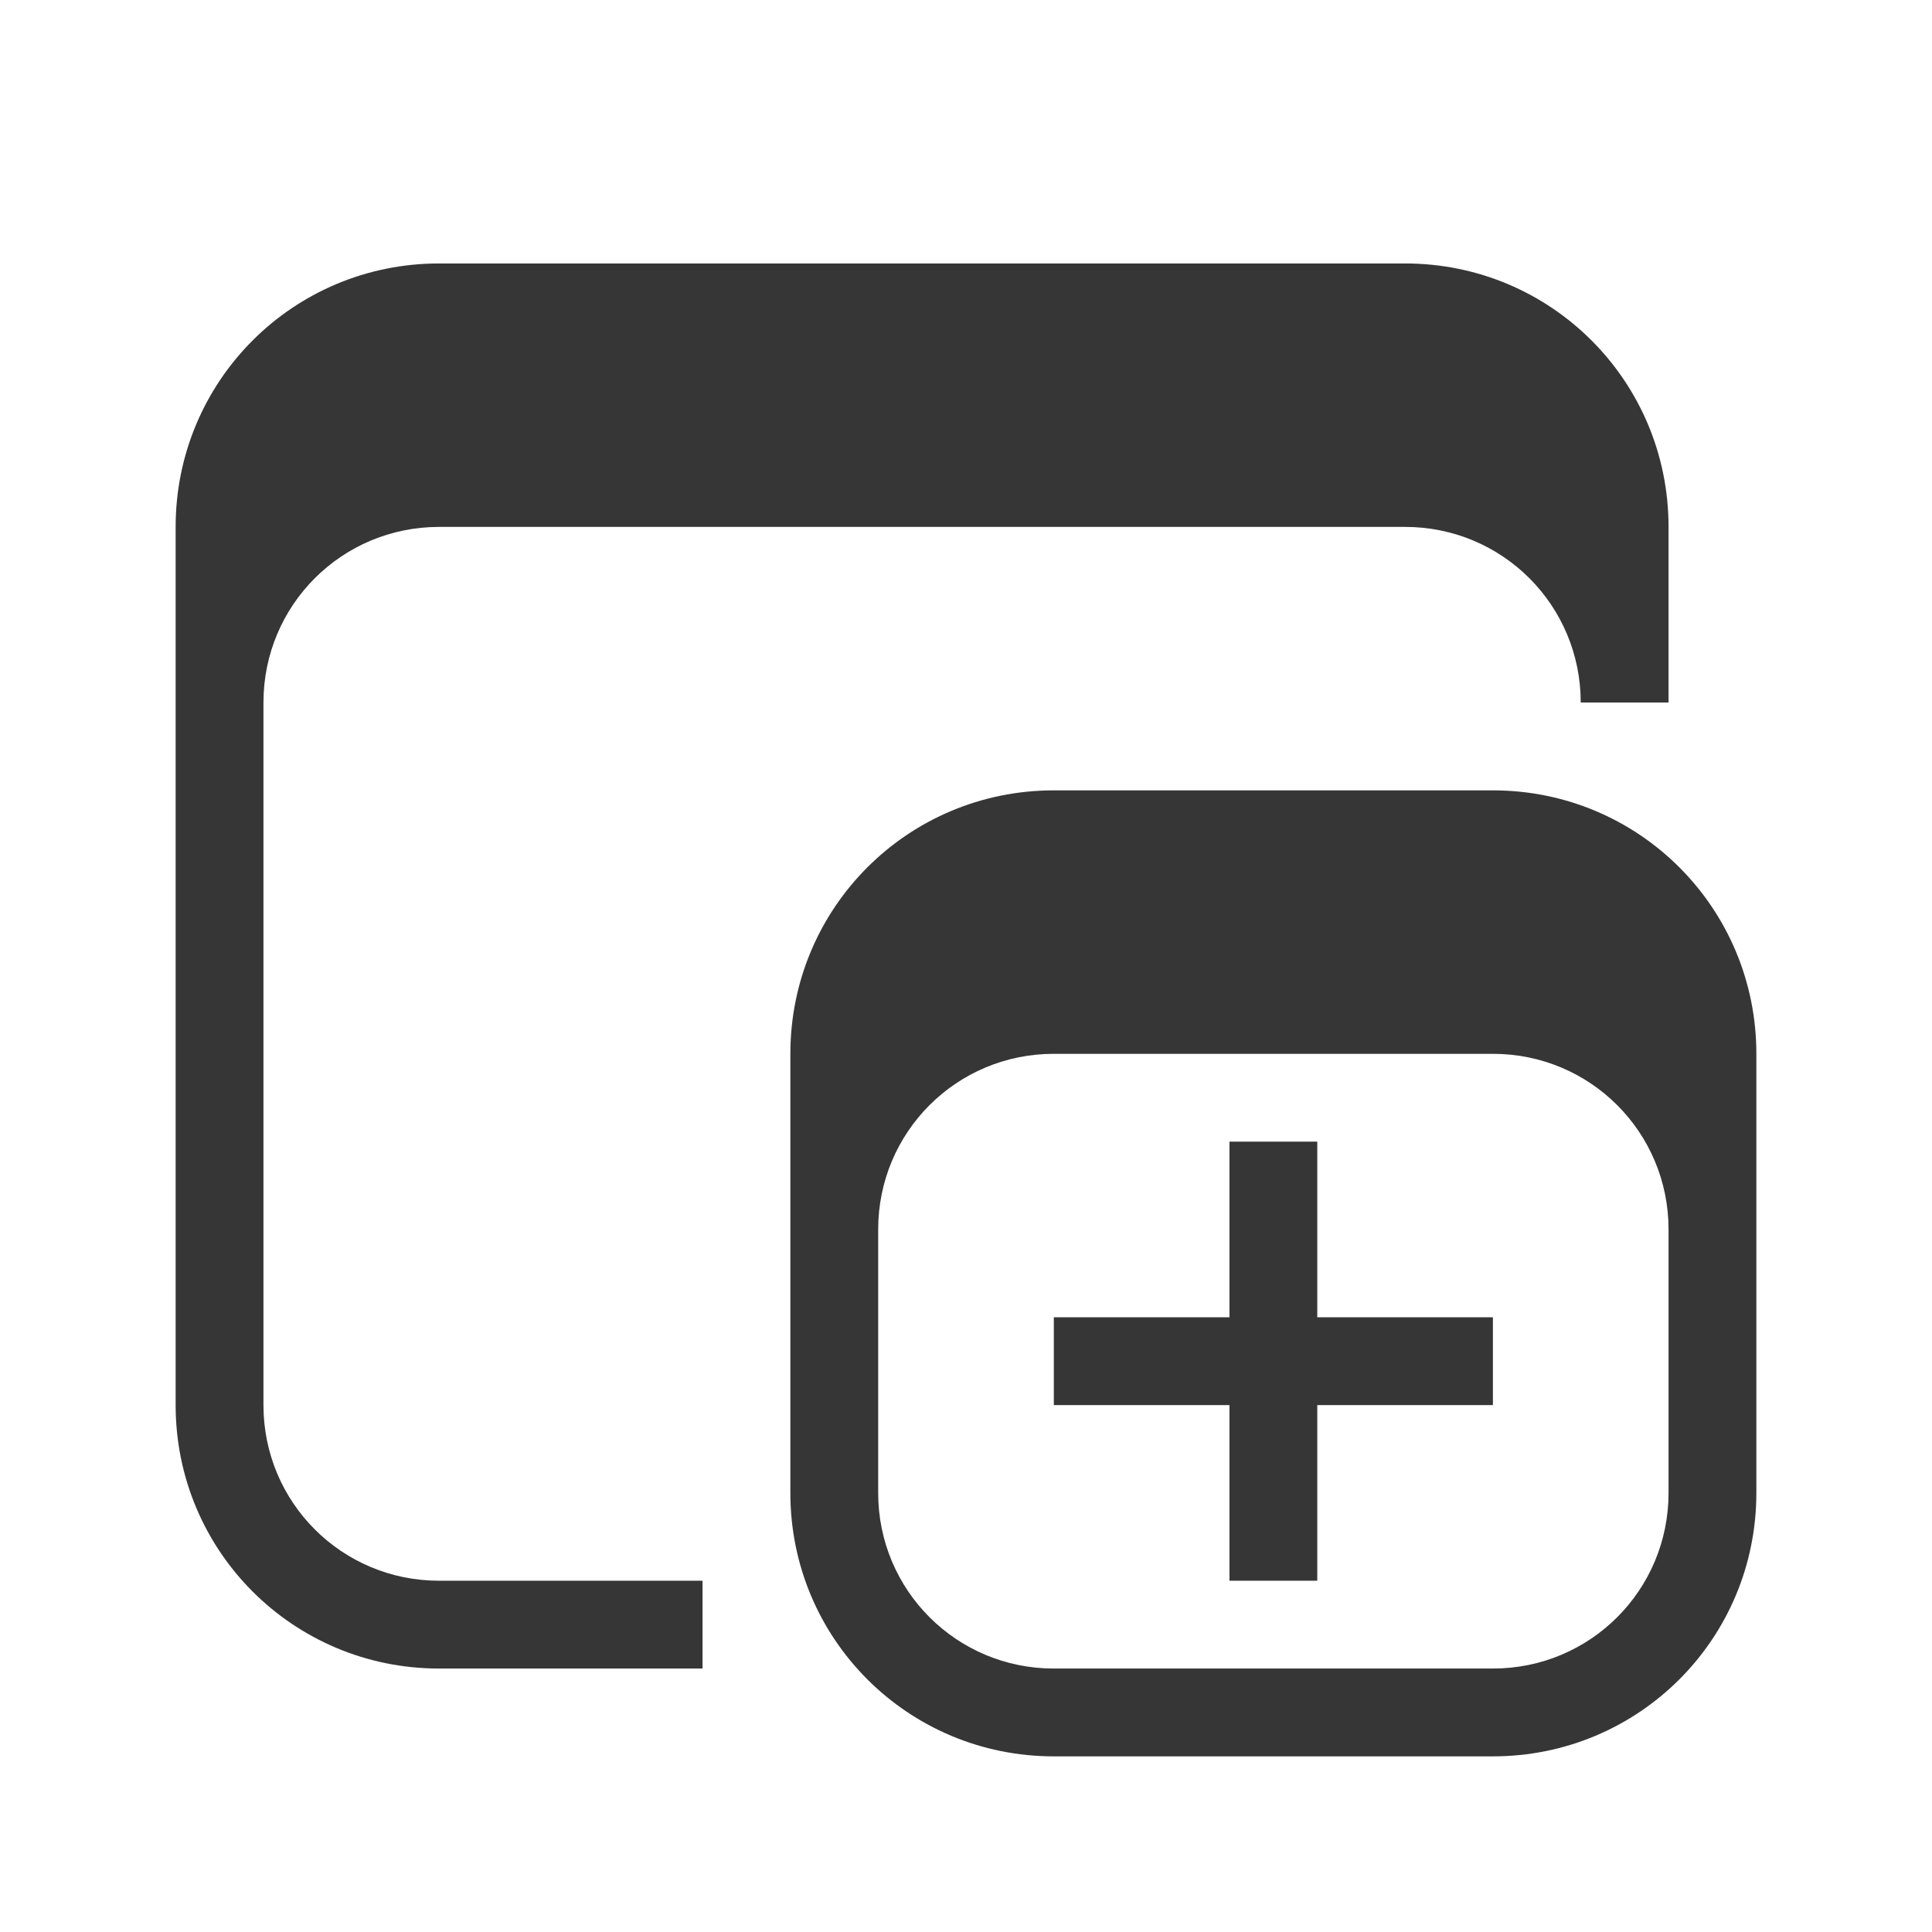
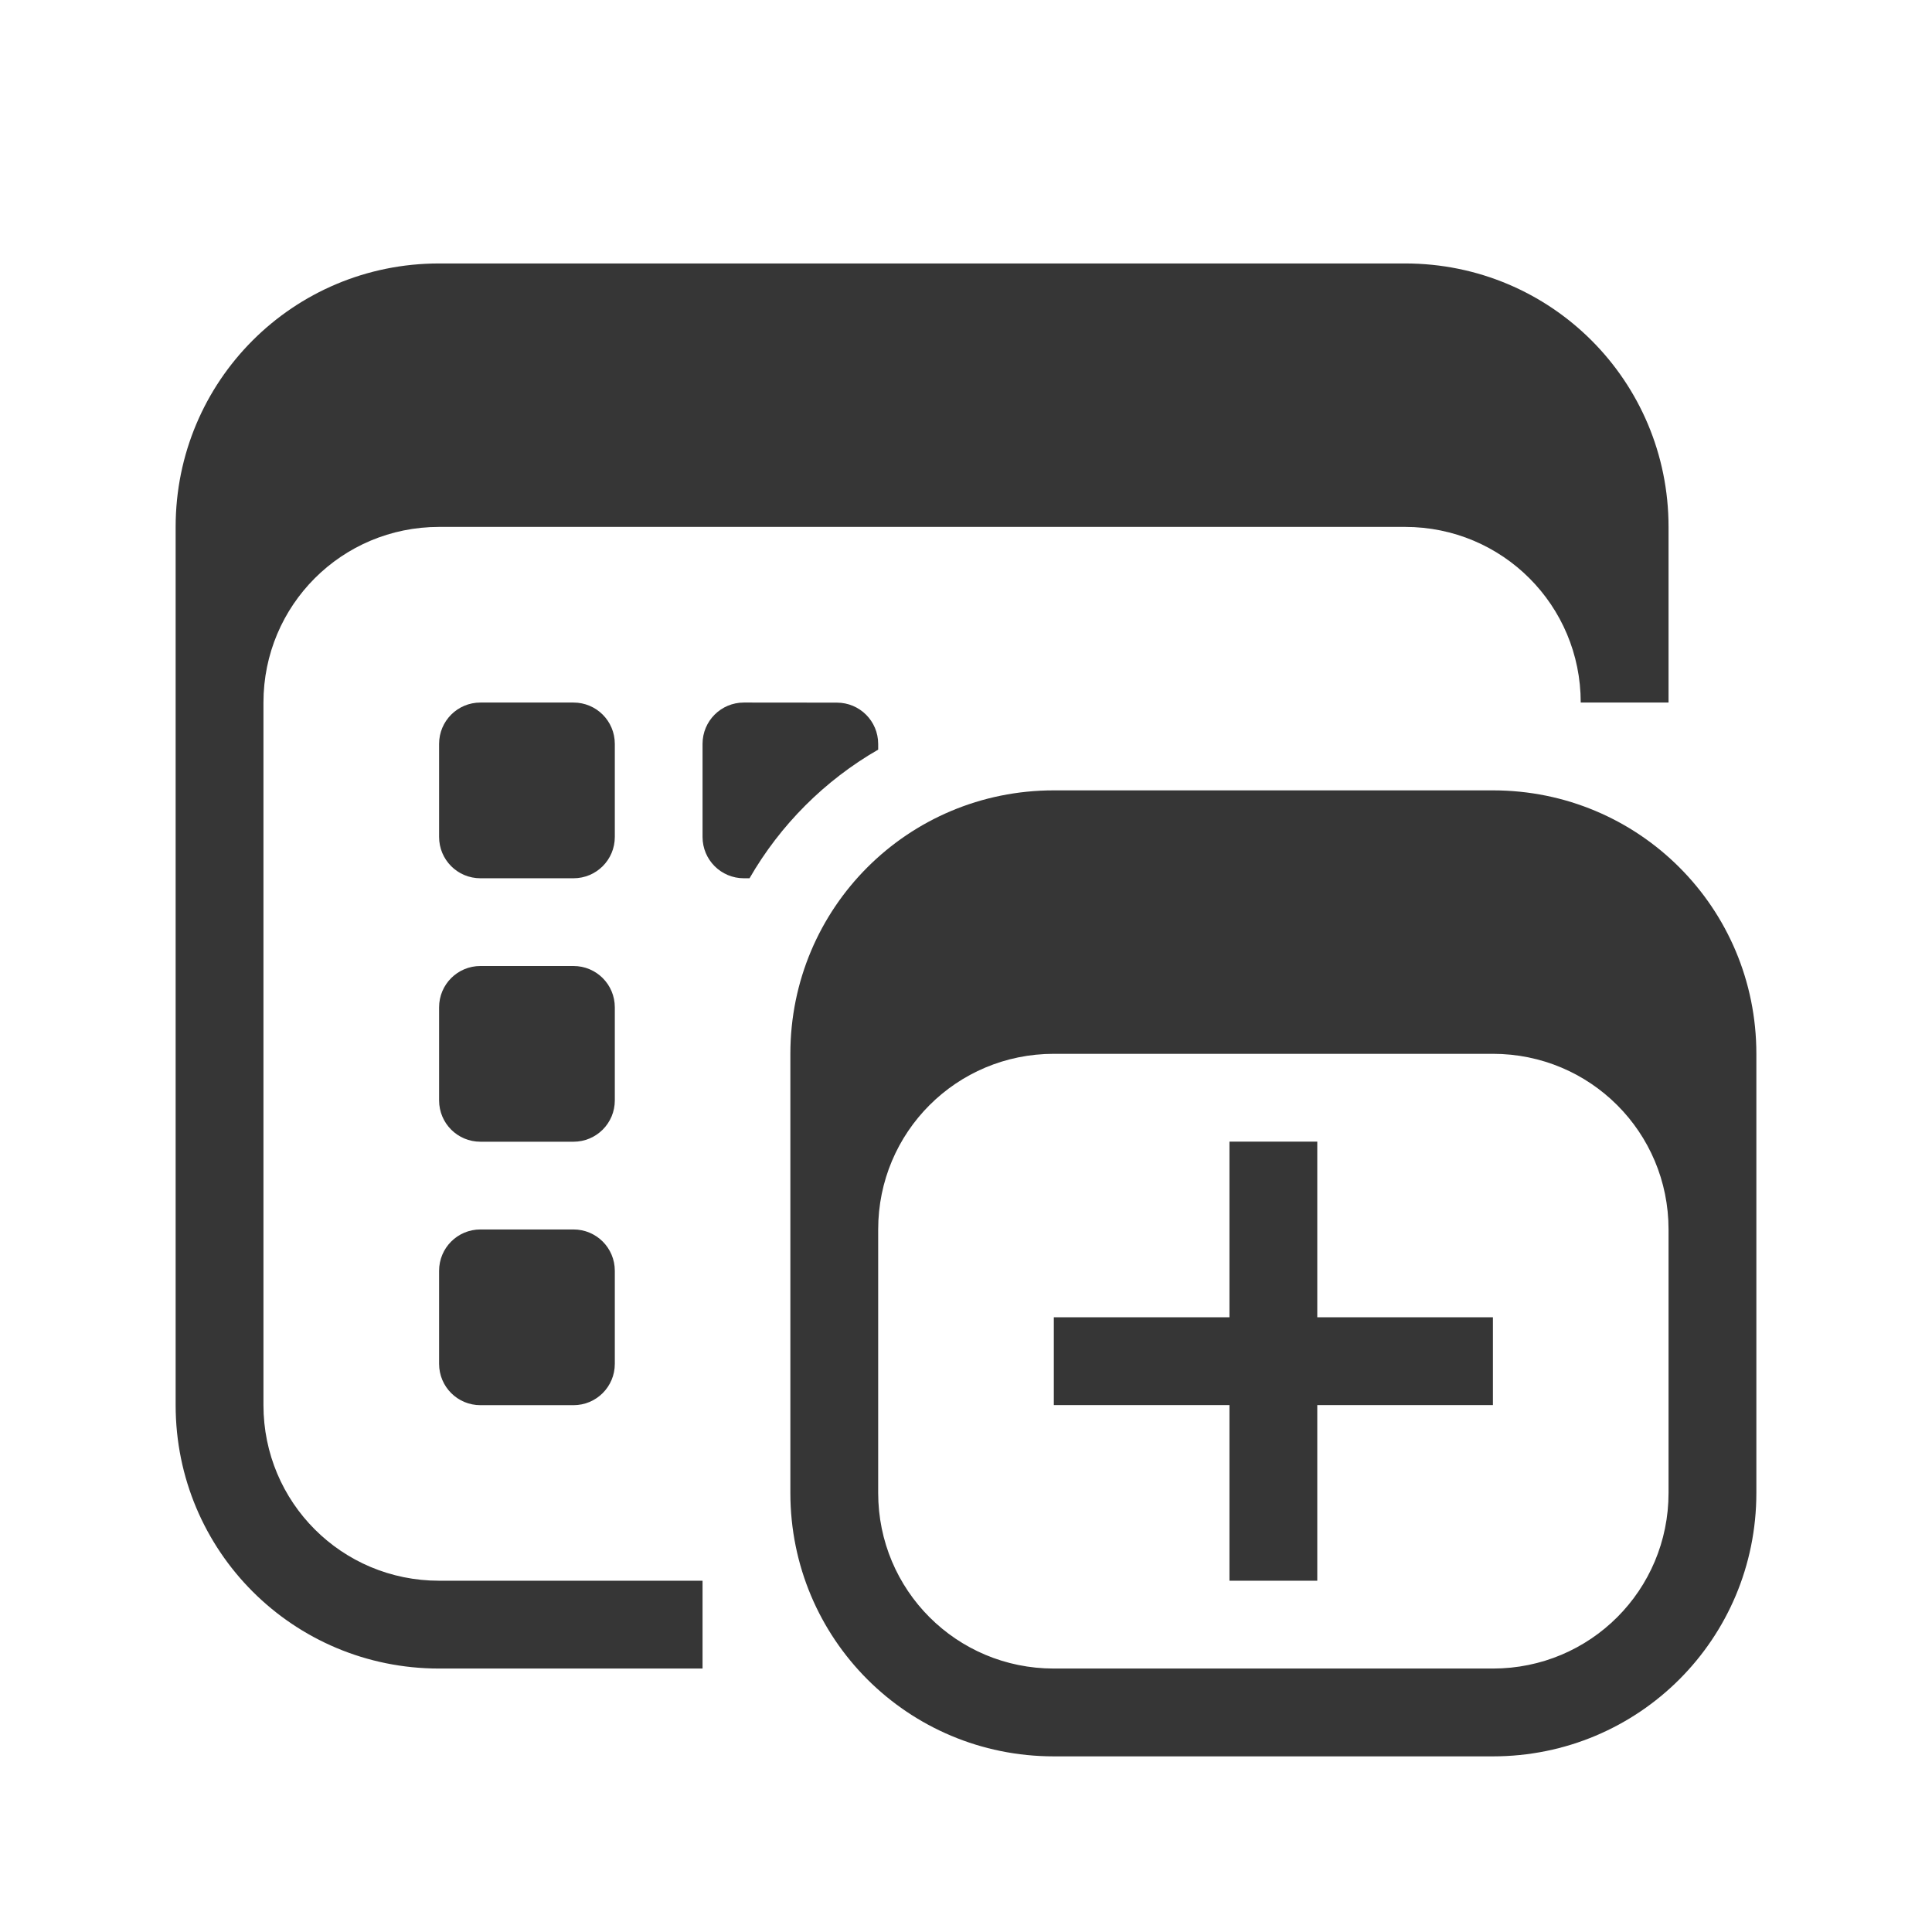
<svg xmlns="http://www.w3.org/2000/svg" version="1.1" viewBox="0 0 22 22">
  <defs>
    <style id="current-color-scheme" type="text/css">.ColorScheme-Text {
        color:#363636;
      }</style>
  </defs>
  <path class="ColorScheme-Text" d="m14 13h1v2h2v1h-2v2h-1v-2h-2v-1h2z" fill="currentColor" />
-   <path class="ColorScheme-Text" fill="currentColor" d="m5 3c-1.662 0-3 1.338-3 3v10c0 1.662 1.338 3 3 3h3v-1h-3c-1.108 0-2-0.892-2-2v-8c0-1.108 0.892-2 2-2h11c1.108 0 2 0.892 2 2h1v-2c0-1.662-1.338-3-3-3z" />
-   <path class="ColorScheme-Text" fill="currentColor" d="m12 9c-1.662 0-3 1.338-3 3v5c0 1.662 1.338 3 3 3h5c1.662 0 3-1.338 3-3v-5c0-1.662-1.338-3-3-3zm0 3h5c1.108 0 2 0.892 2 2v3c0 1.108-0.892 2-2 2h-5c-1.108 0-2-0.892-2-2v-3c0-1.108 0.892-2 2-2z" />
+   <path class="ColorScheme-Text" d="m5 3c-1.662 0-3 1.338-3 3v10c0 1.662 1.338 3 3 3h3v-1h-3c-1.108 0-2-0.892-2-2v-8c0-1.108 0.892-2 2-2h11c1.108 0 2 0.892 2 2h1v-2c0-1.662-1.338-3-3-3zm0.471 5c-0.261 0-0.471 0.21-0.471 0.471v1.059c0 0.261 0.21 0.471 0.471 0.471h1.059c0.261 0 0.471-0.21 0.471-0.471v-1.059c0-0.261-0.21-0.471-0.471-0.471zm3 0c-0.261 0-0.471 0.21-0.471 0.471v1.059c0 0.261 0.21 0.471 0.471 0.471h0.064c0.351-0.609 0.856-1.114 1.465-1.465v-0.064c0-0.261-0.21-0.471-0.471-0.471zm3.529 1c-1.662 0-3 1.338-3 3v5c0 1.662 1.338 3 3 3h5c1.662 0 3-1.338 3-3v-5c0-1.662-1.338-3-3-3zm-6.529 2c-0.261 0-0.471 0.21-0.471 0.471v1.059c0 0.261 0.21 0.471 0.471 0.471h1.059c0.261 0 0.471-0.21 0.471-0.471v-1.059c0-0.261-0.21-0.471-0.471-0.471zm6.529 1h5c1.108 0 2 0.892 2 2v3c0 1.108-0.892 2-2 2h-5c-1.108 0-2-0.892-2-2v-3c0-1.108 0.892-2 2-2zm-6.529 2c-0.261 0-0.471 0.21-0.471 0.471v1.059c0 0.261 0.21 0.471 0.471 0.471h1.059c0.261 0 0.471-0.21 0.471-0.471v-1.059c0-0.261-0.21-0.471-0.471-0.471z" fill="currentColor" />
</svg>
